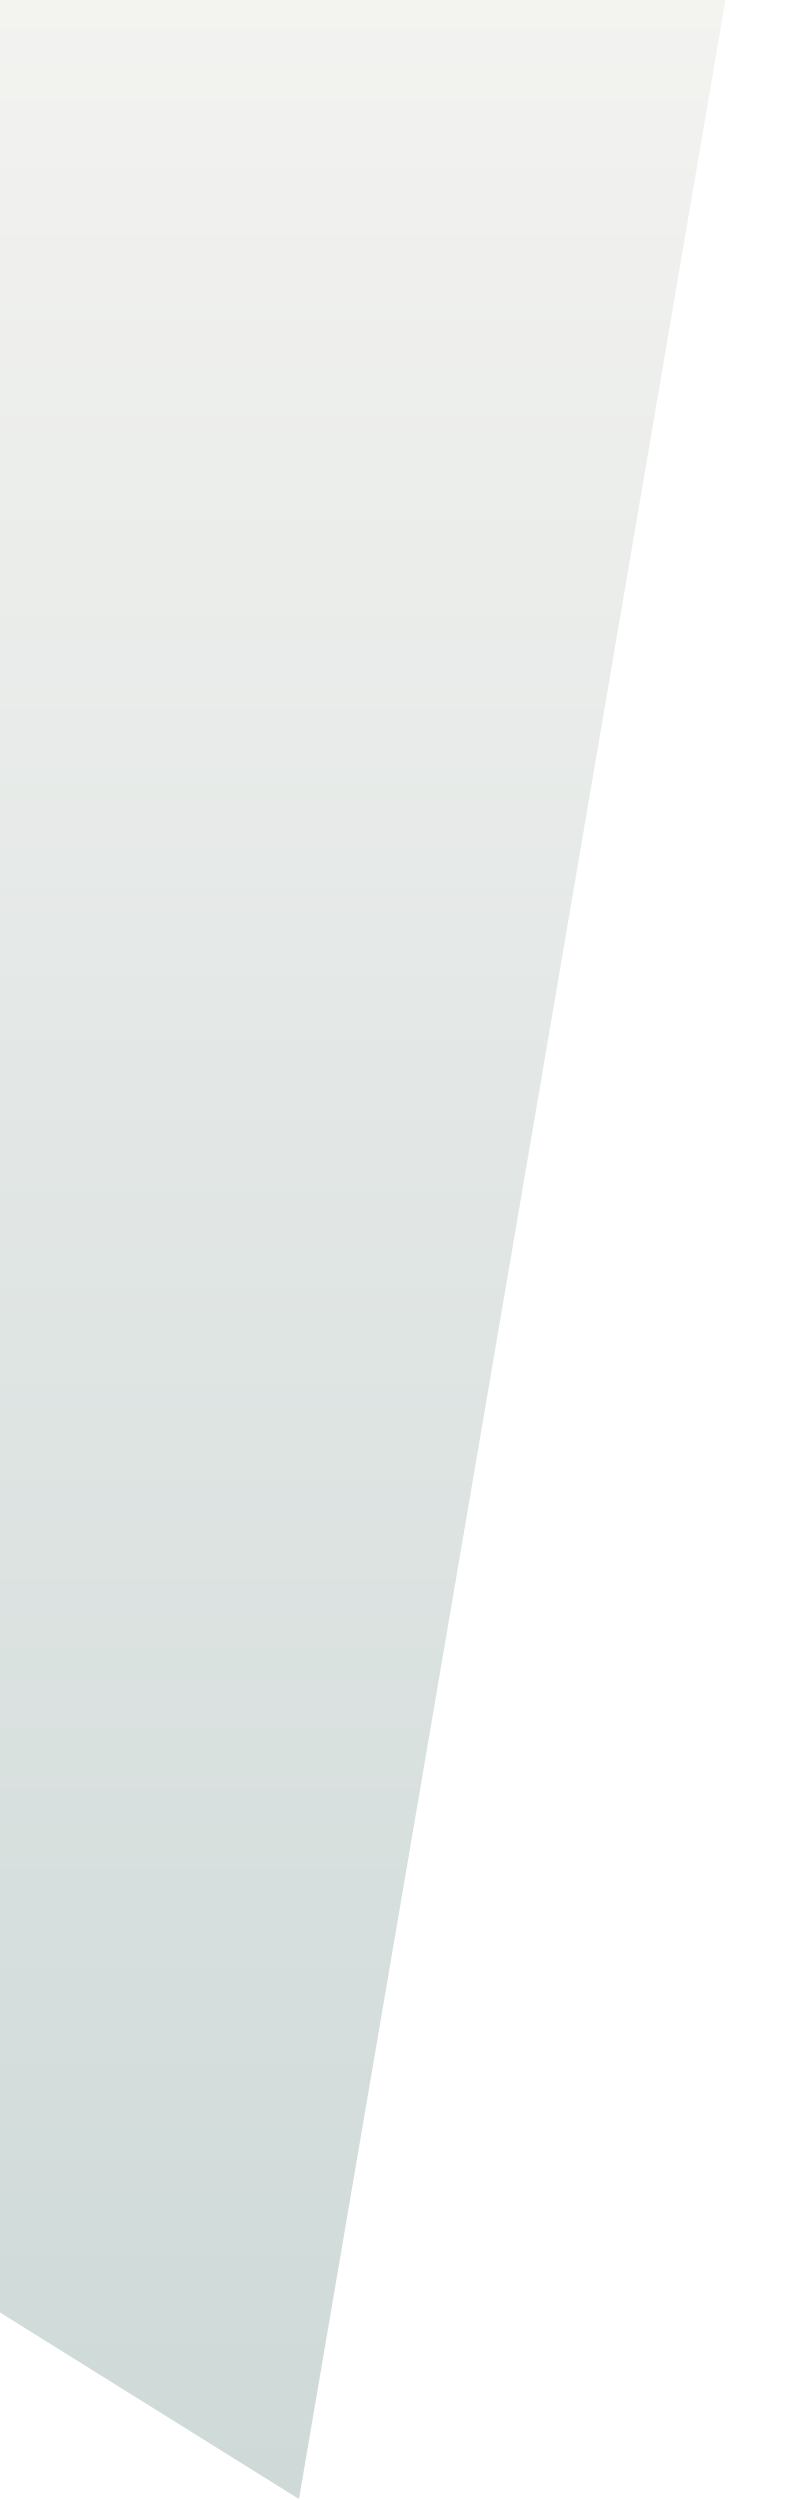
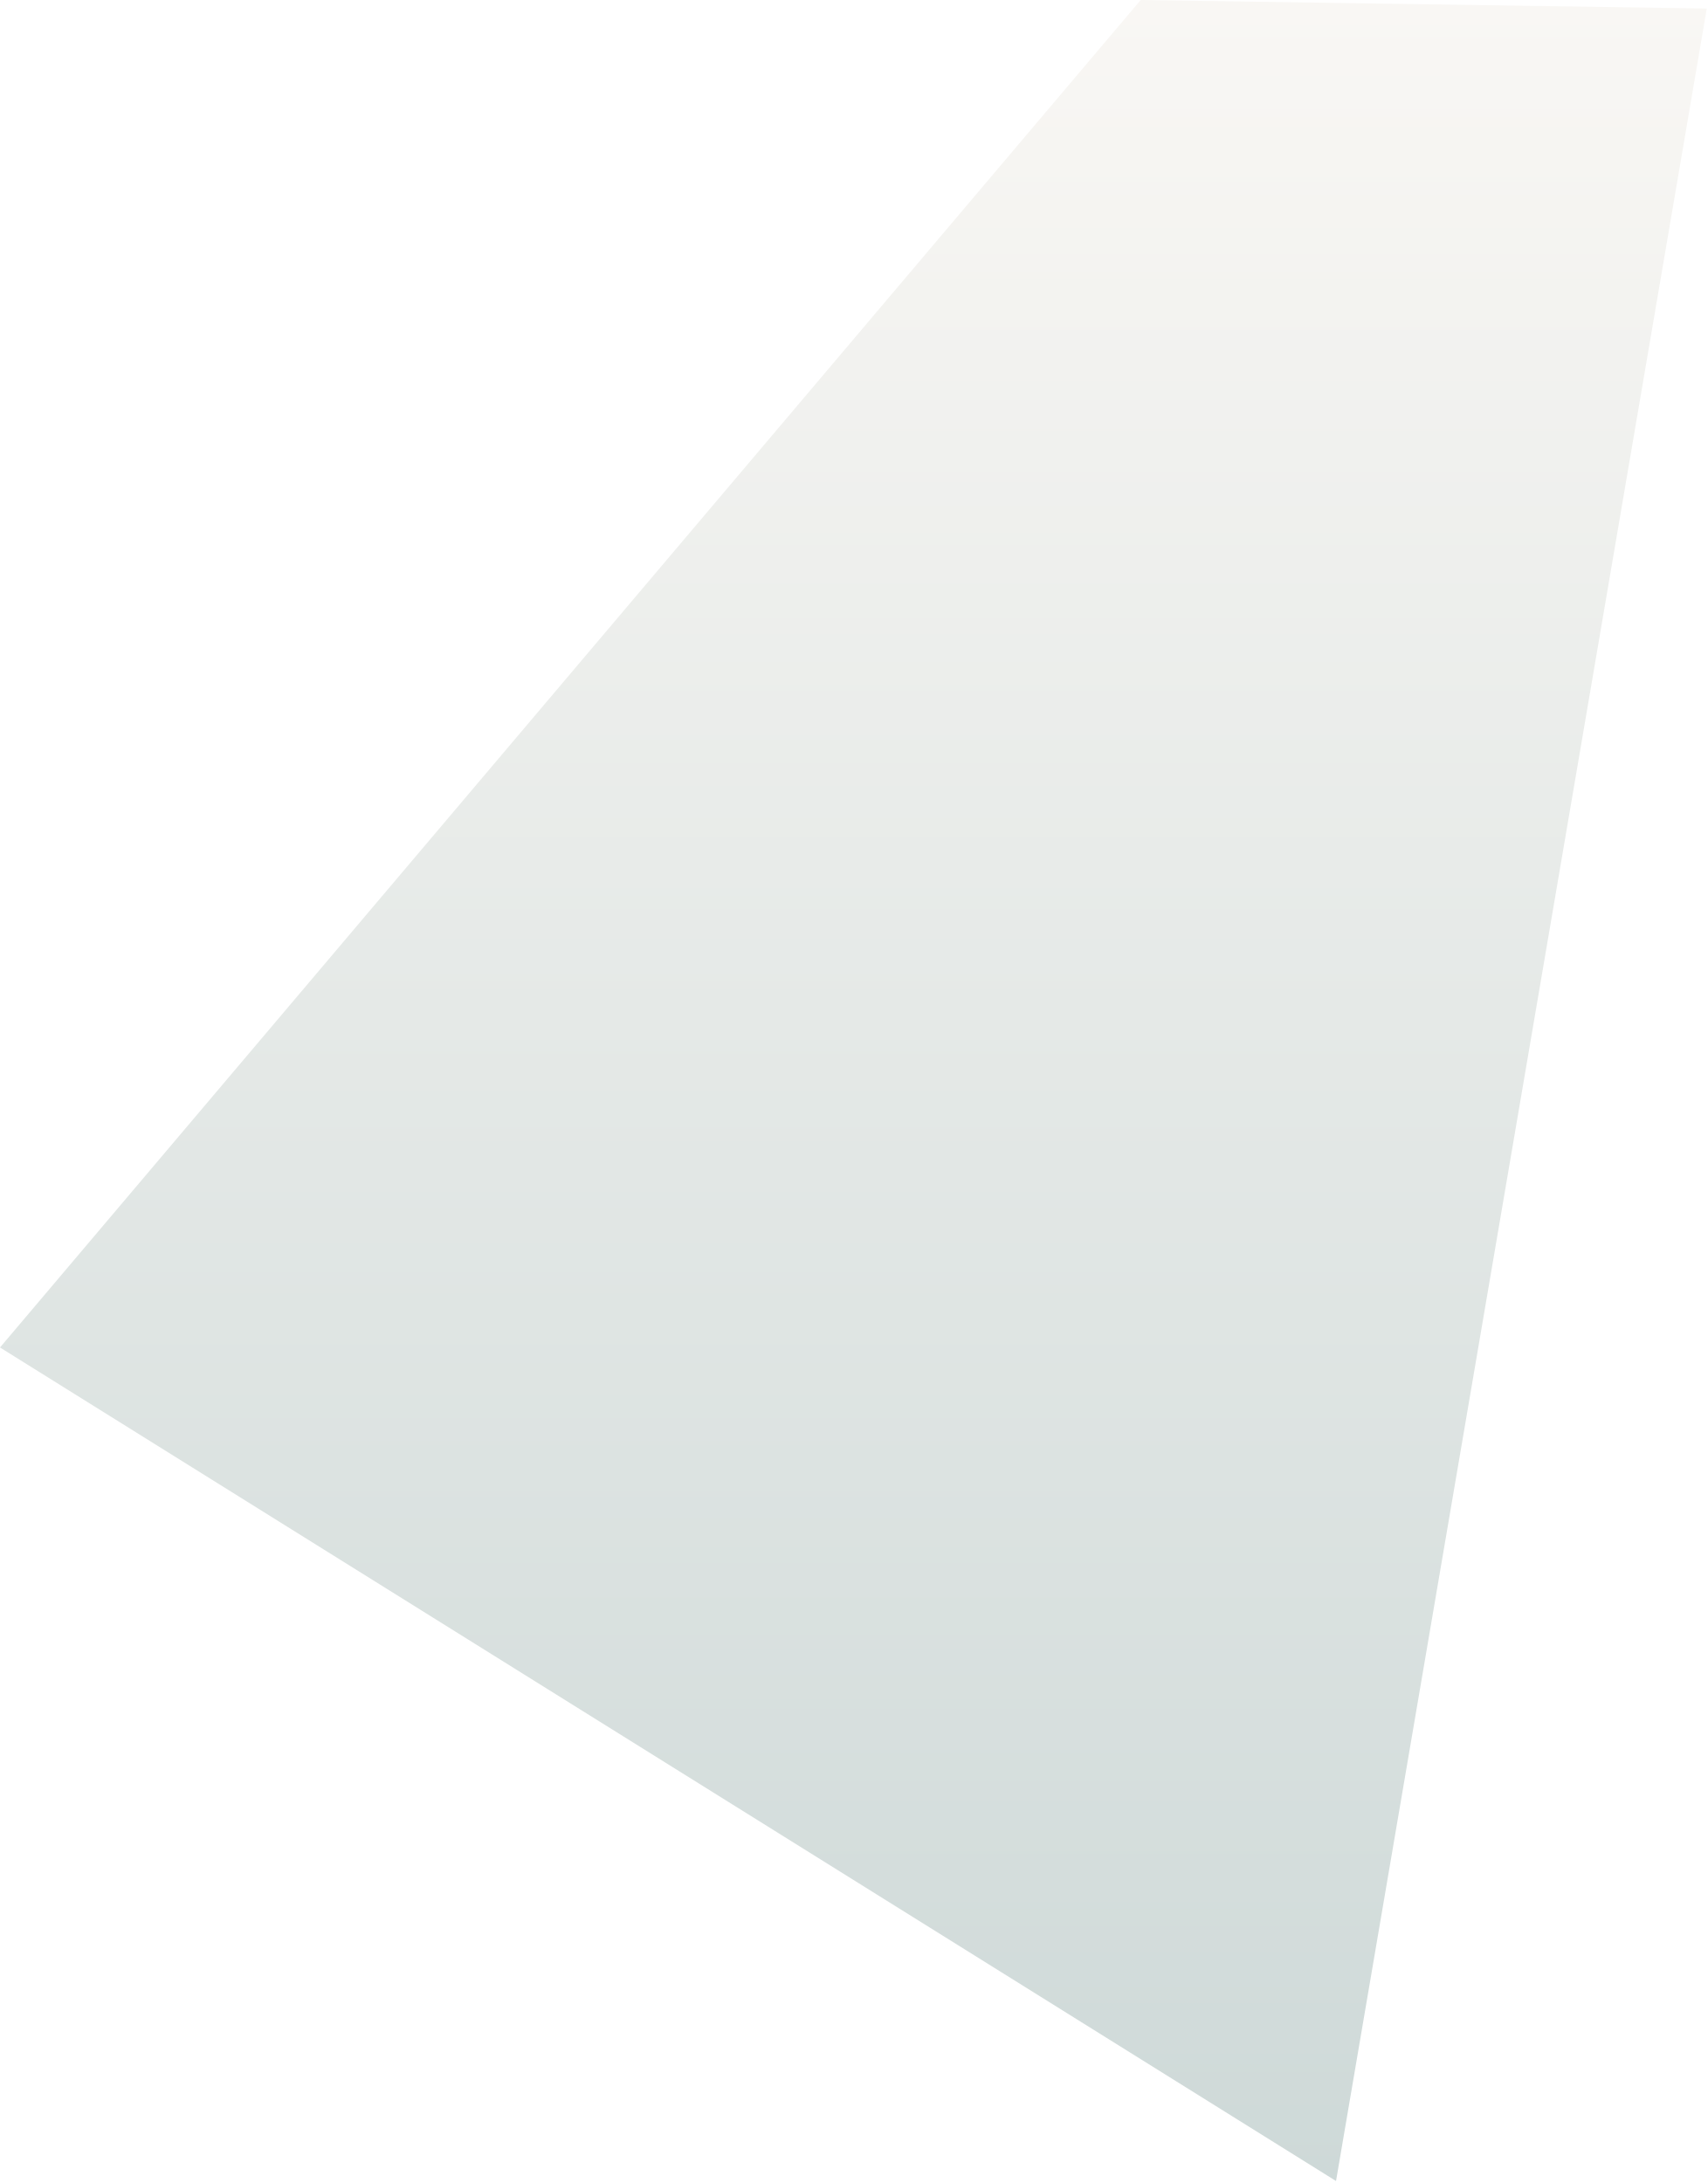
- <svg xmlns="http://www.w3.org/2000/svg" width="121" height="379" viewBox="0 0 121 379" fill="none">
-   <path d="M45.325 378.851L-224.57 210.467L5.864 -61.747L120.219 -60.021" fill="url(#paint0_linear_1260_24576)" />
+ <svg xmlns="http://www.w3.org/2000/svg" width="345" height="441" viewBox="0 0 345 441" fill="none">
+   <path d="M269.895 440.598L0 272.213L230.435 0L344.789 1.726" fill="url(#paint0_linear_100_37078)" />
  <defs>
-     <linearGradient id="paint0_linear_1260_24576" x1="-52.176" y1="-61.747" x2="-52.176" y2="378.851" gradientUnits="userSpaceOnUse">
+     <linearGradient id="paint0_linear_100_37078" x1="172.394" y1="0" x2="172.394" y2="440.598" gradientUnits="userSpaceOnUse">
      <stop stop-color="#F9F7F4" />
      <stop offset="1" stop-color="#CED9D8" />
    </linearGradient>
  </defs>
</svg>
